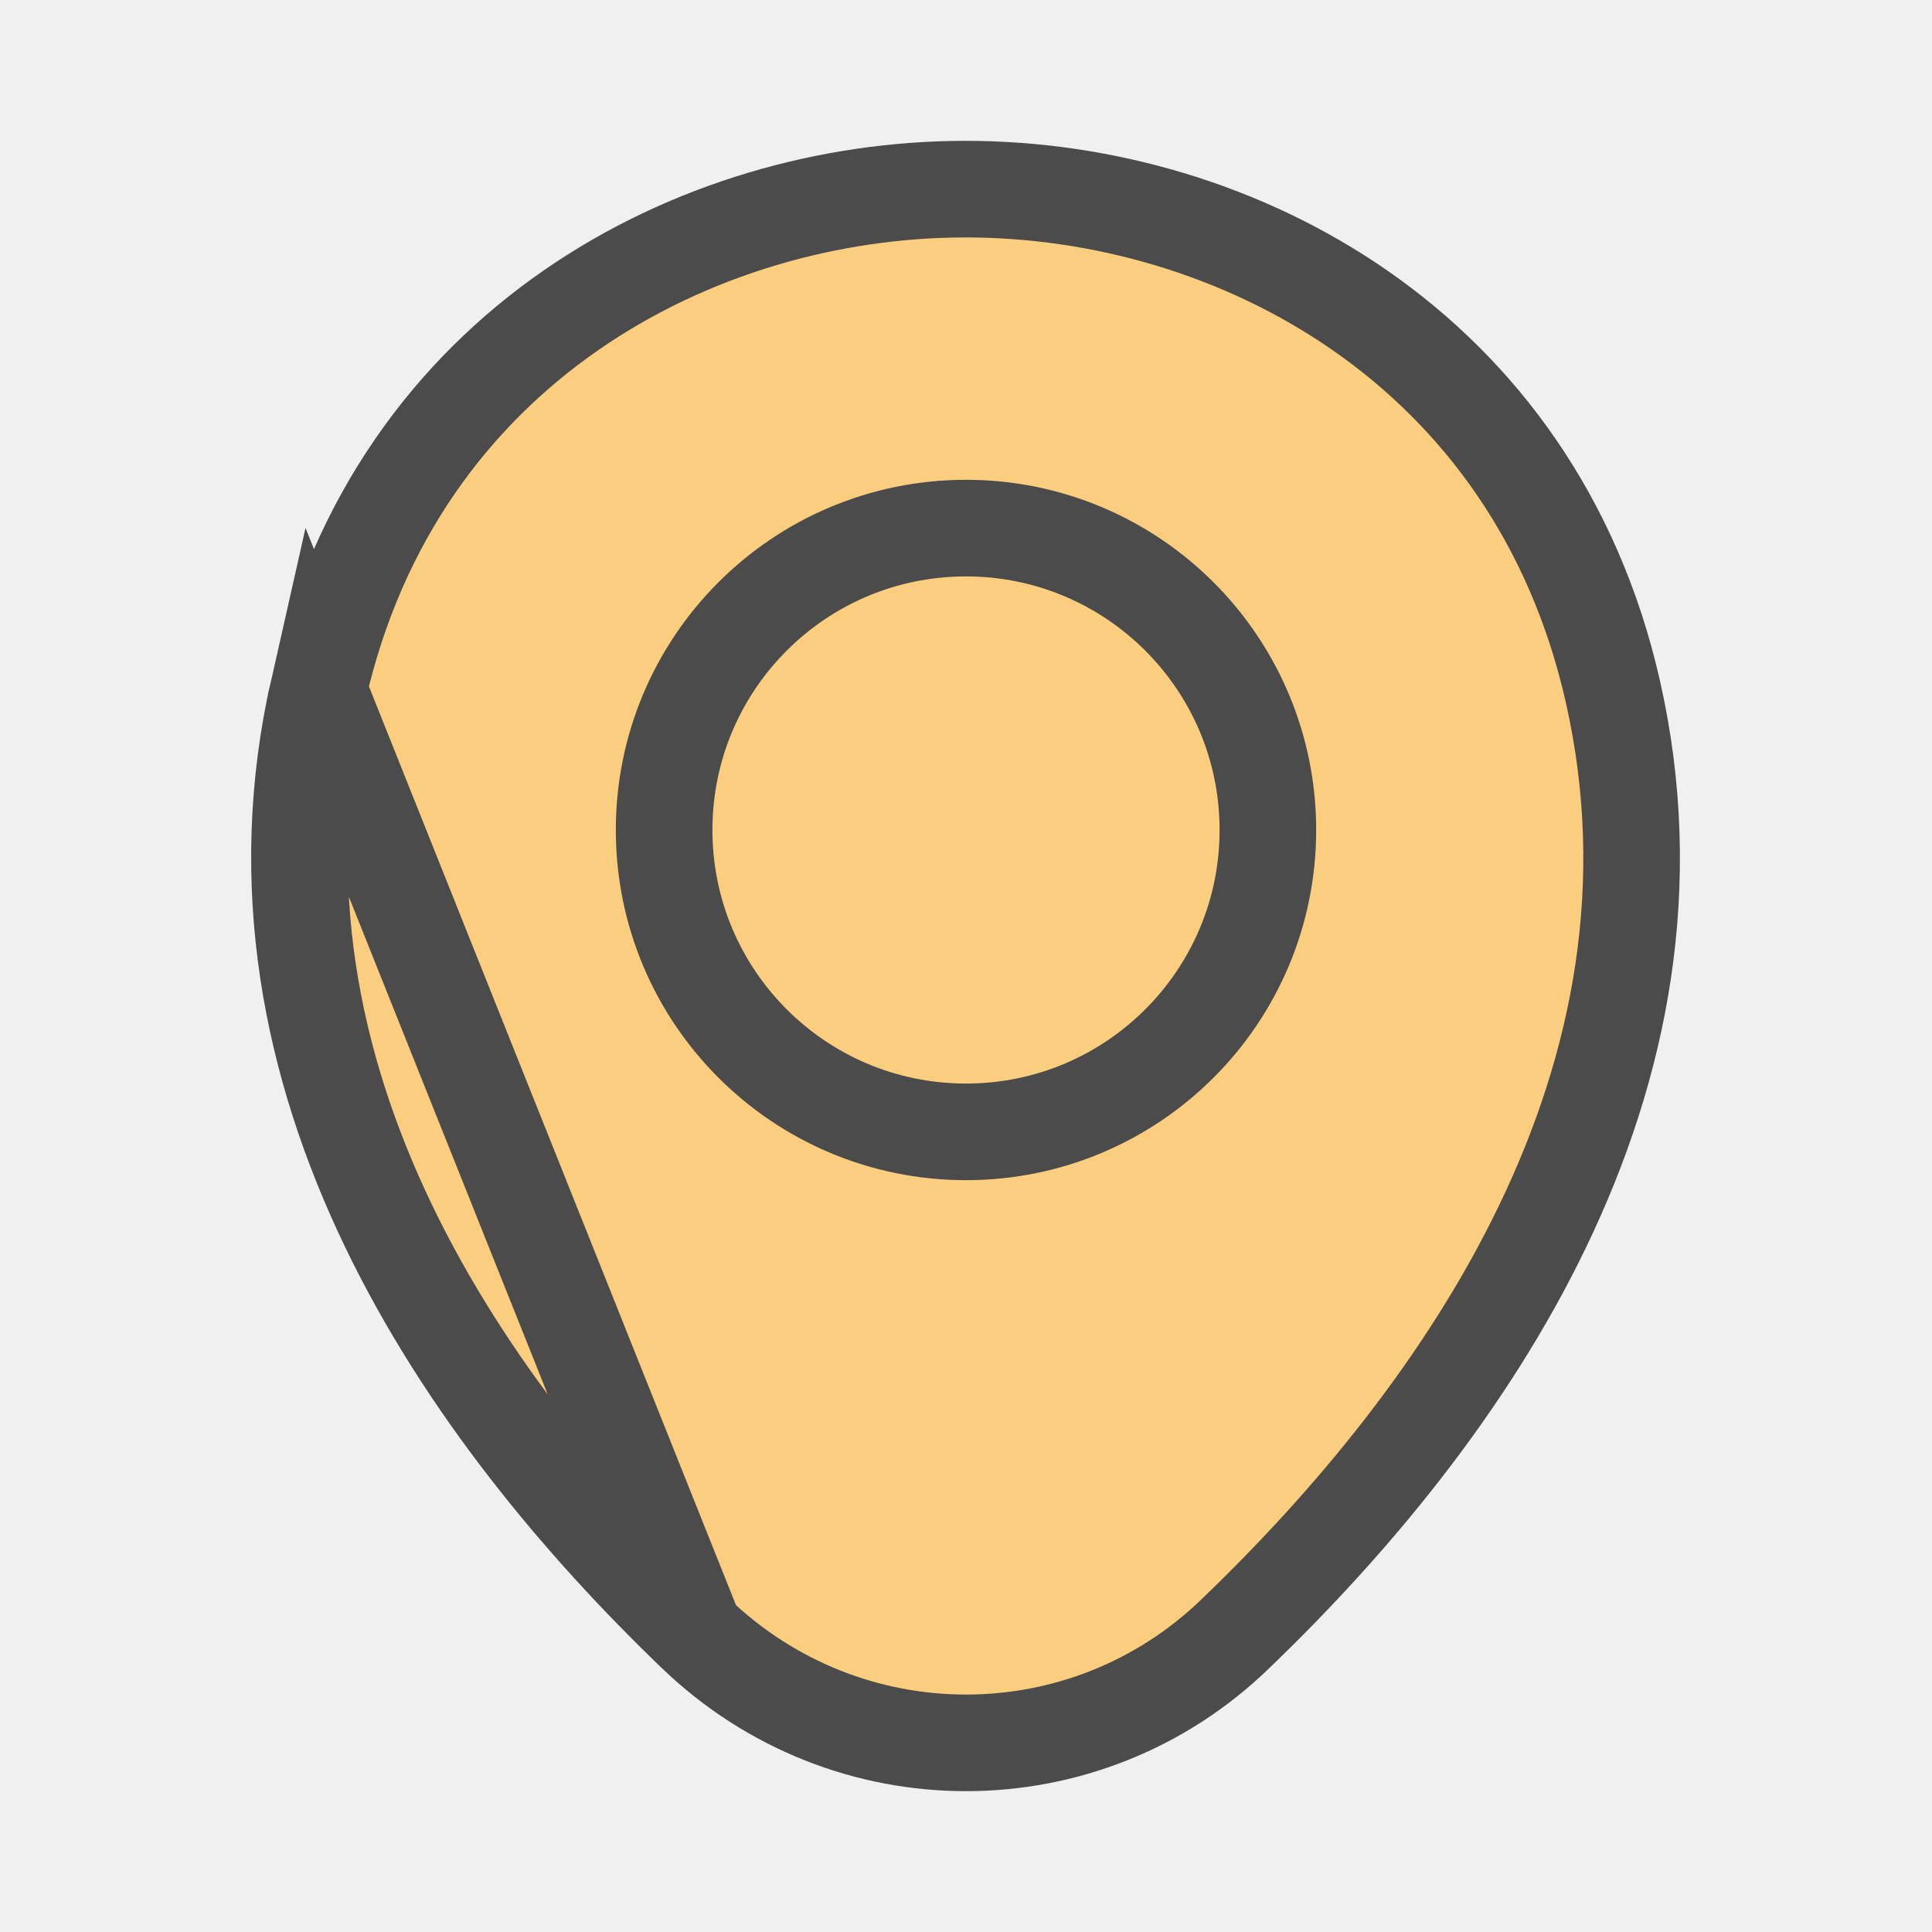
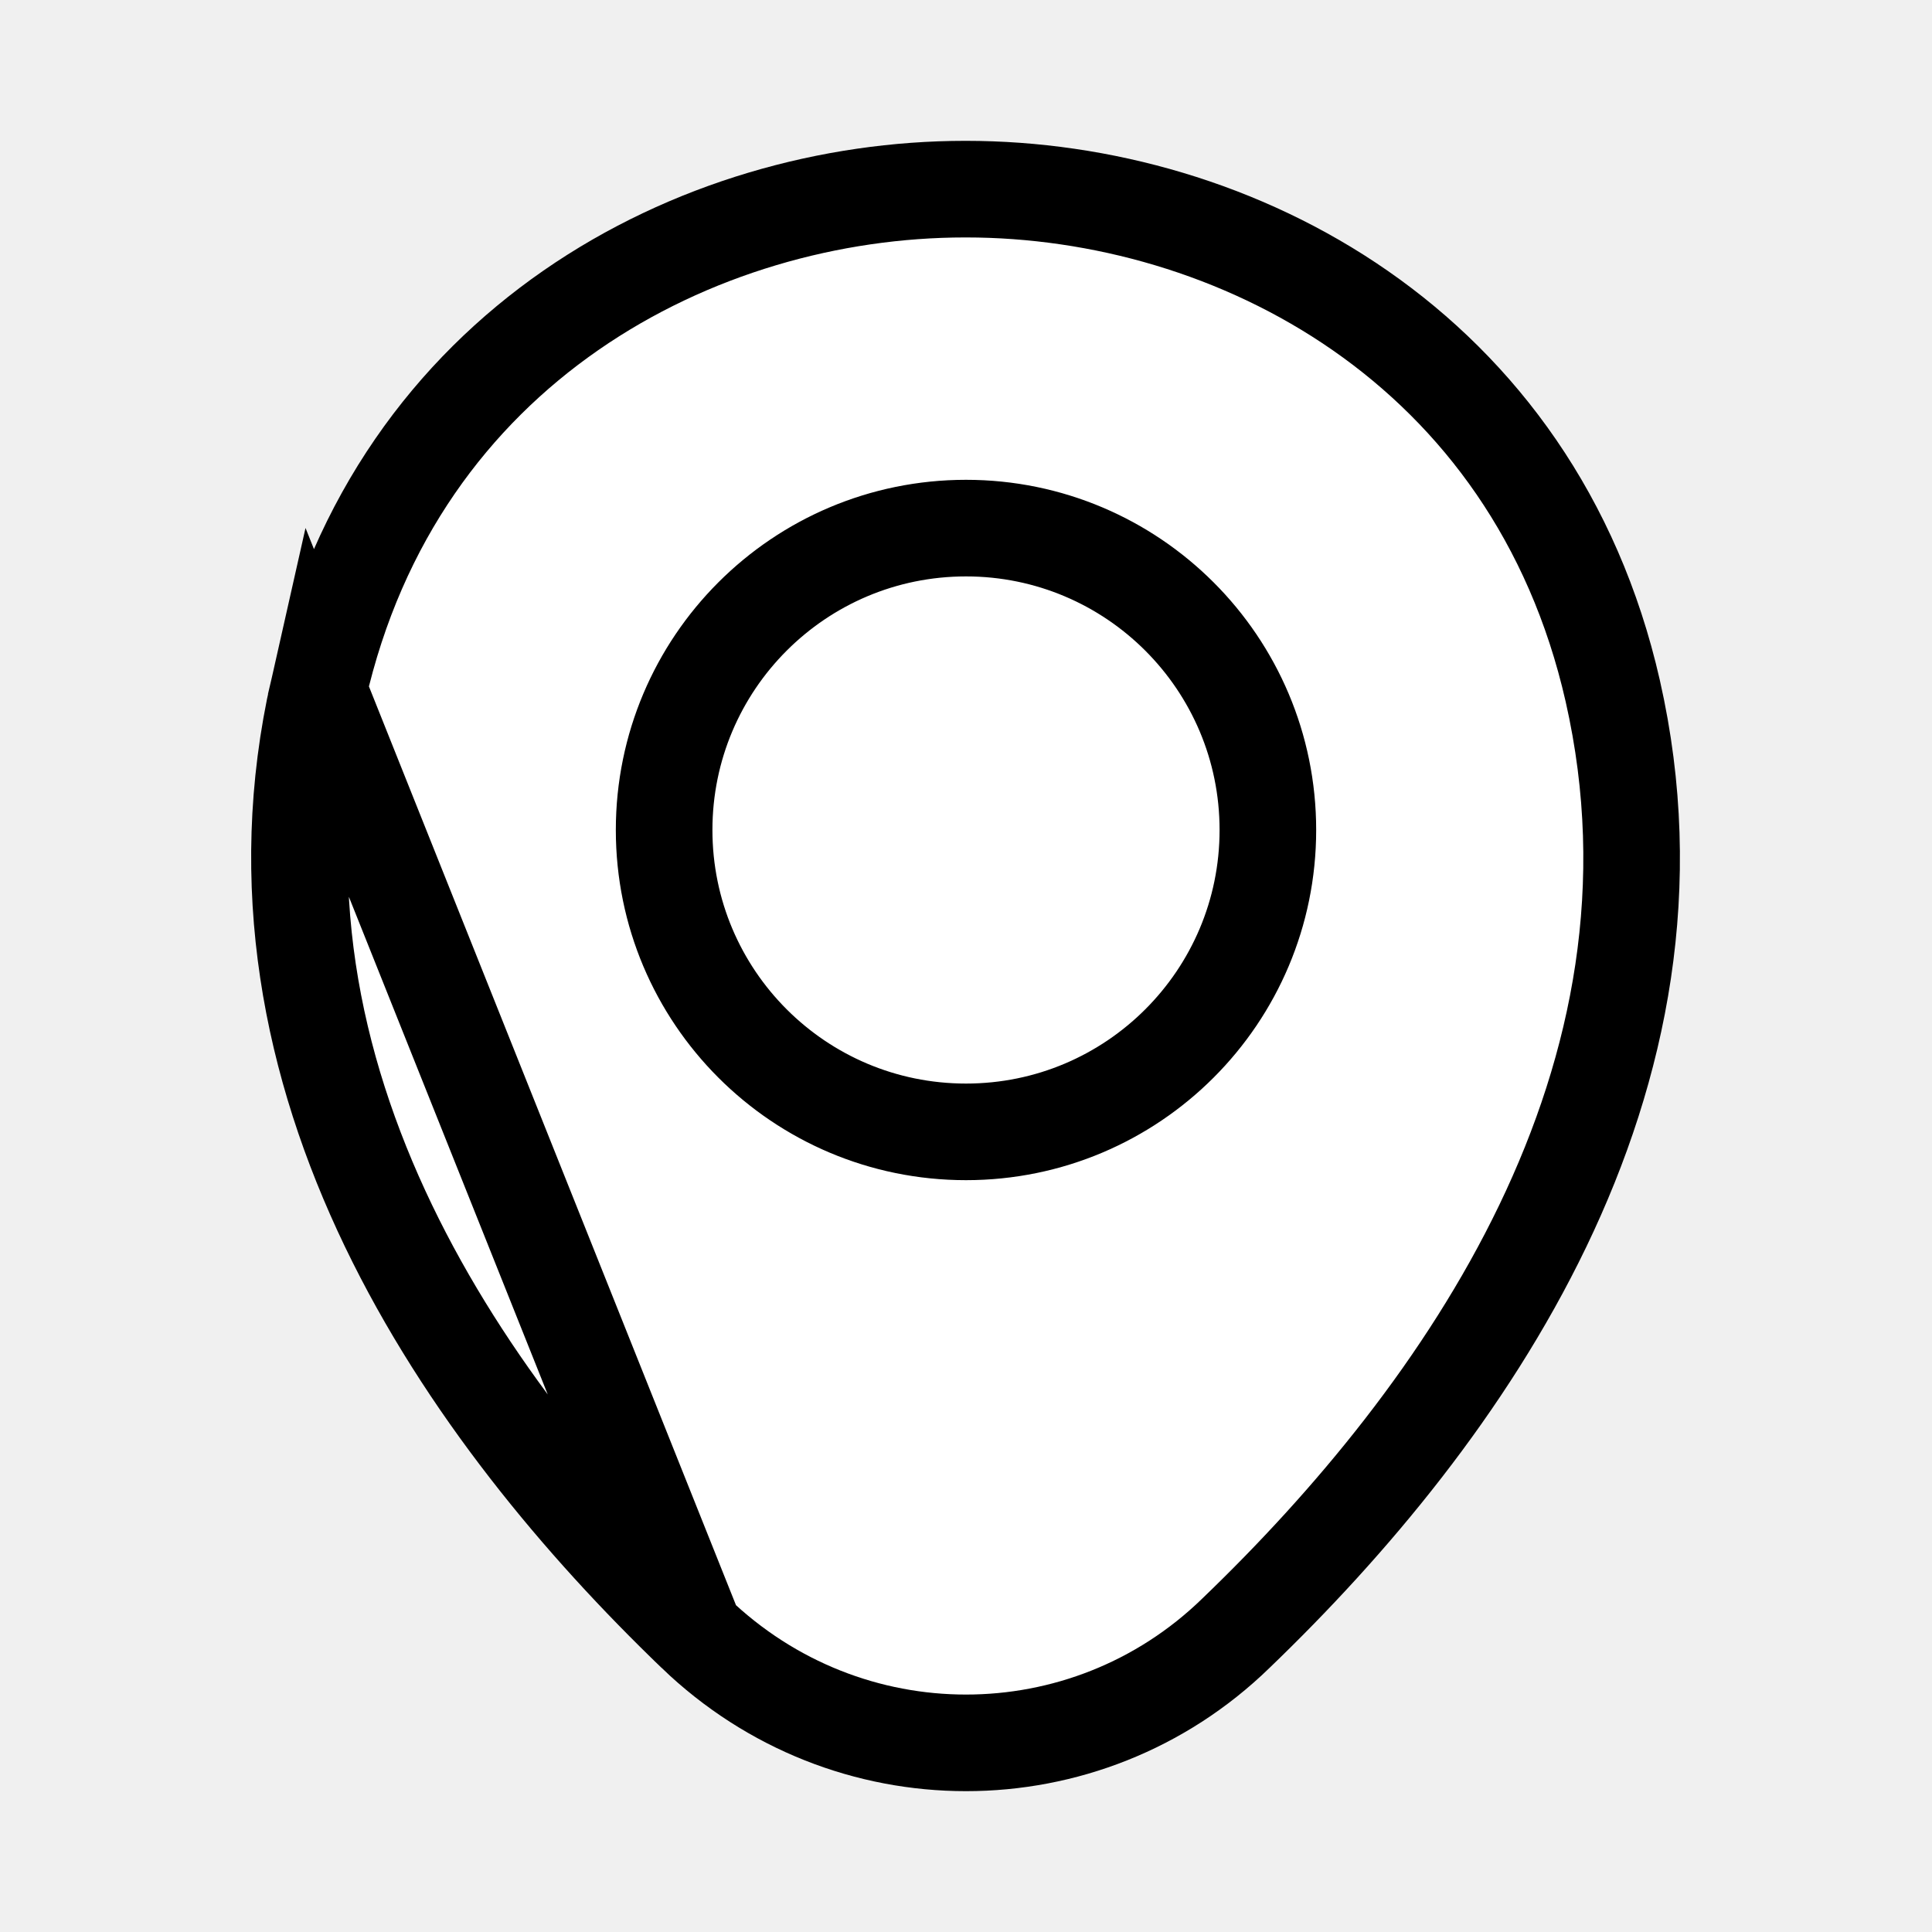
<svg xmlns="http://www.w3.org/2000/svg" width="20" height="20" viewBox="0 0 20 20" fill="none">
-   <path d="M7.196 16.906L7.196 16.906C7.984 17.664 8.992 18.042 10 18.042C11.008 18.042 12.015 17.664 12.793 16.908L12.795 16.906C15.151 14.641 17.609 11.18 16.695 7.152C15.884 3.583 12.775 1.958 10 1.958H10H10H10H10H10H10H10H10H10H10H10H10H10H10H10H10H10H10H10H10H9.999H9.999H9.999H9.999H9.999H9.999H9.999H9.999H9.999H9.999H9.999H9.999H9.999H9.999H9.999H9.999H9.999H9.999H9.999H9.999H9.999H9.999H9.999H9.999H9.999H9.999H9.999H9.999H9.999H9.999H9.999H9.999H9.999H9.999H9.999H9.999H9.999H9.999H9.999H9.999H9.999H9.999H9.999H9.999H9.999H9.999H9.999H9.999H9.999H9.999H9.999H9.999H9.999H9.999H9.999H9.999H9.999H9.999H9.999H9.999H9.999H9.999H9.999H9.999H9.999H9.999H9.999H9.999H9.999H9.999H9.999H9.999H9.999H9.999H9.999H9.999H9.999H9.999H9.999H9.999H9.999H9.999H9.999H9.999H9.999H9.999H9.999H9.999H9.999H9.999H9.999H9.999H9.999H9.999H9.999H9.999H9.999H9.999H9.999H9.999H9.999H9.999H9.999H9.999H9.999H9.999H9.999H9.999H9.999H9.999H9.999H9.999H9.999H9.999H9.999H9.999H9.999H9.999H9.999H9.999H9.999H9.999H9.999H9.999H9.999H9.999H9.999H9.999H9.999H9.999H9.999H9.999H9.999H9.999H9.998H9.998H9.998H9.998H9.998H9.998H9.998H9.998H9.998H9.998H9.998H9.998H9.998H9.998H9.998H9.998H9.998H9.998H9.998H9.998H9.998H9.998H9.998H9.998H9.998H9.998H9.998H9.998H9.998H9.998H9.998H9.998H9.998H9.998H9.998H9.998H9.998H9.998H9.998H9.998H9.998H9.998H9.998H9.998H9.998H9.998H9.998H9.998H9.998H9.998H9.998H9.998H9.998H9.998H9.998H9.998H9.998H9.998H9.998H9.998H9.998H9.998H9.998H9.998H9.997H9.997H9.997H9.997H9.997H9.997H9.997H9.997H9.997H9.997H9.997H9.997H9.997H9.997H9.997H9.997H9.997H9.997H9.997H9.997H9.997H9.997H9.997H9.997H9.997H9.997H9.997H9.997H9.997H9.997H9.997H9.997H9.997H9.997H9.997H9.997H9.997H9.997H9.997H9.997H9.997H9.997H9.997H9.997H9.996H9.996H9.996H9.996H9.996H9.996H9.996H9.996H9.996H9.996H9.996H9.996H9.996H9.996H9.996H9.996H9.996H9.996H9.996H9.996H9.996H9.996H9.996H9.996H9.996H9.996H9.996H9.996H9.996H9.996H9.996H9.996H9.996H9.996H9.996H9.996H9.995H9.995H9.995H9.995H9.995H9.995H9.995H9.995H9.995H9.995H9.995H9.995H9.995H9.995H9.995H9.995H9.995H9.995H9.995H9.995H9.995H9.995H9.995H9.995H9.995H9.995H9.995H9.995H9.995H9.995H9.995H9.994H9.994H9.994H9.994H9.994H9.994H9.994H9.994H9.994H9.994H9.994H9.994H9.994H9.994H9.994H9.994H9.994H9.994H9.994H9.994H9.994H9.994H9.994H9.994H9.994H9.994H9.994H9.993H9.993H9.993H9.993H9.993H9.993H9.993H9.993H9.993H9.993H9.993H9.993H9.993H9.993H9.993H9.993H9.993H9.993H9.993H9.993H9.993H9.993H9.993H9.993H9.992H9.992H9.992H9.992H9.992H9.992H9.992H9.992H9.992H9.992H9.992H9.992H9.992H9.992H9.992H9.992H9.992H9.992H9.992H9.992H9.992H9.992H9.991H9.991H9.991H9.991H9.991C7.222 1.958 4.107 3.576 3.296 7.144L7.196 16.906ZM7.196 16.906C4.841 14.641 2.382 11.172 3.295 7.144L7.196 16.906ZM6.875 8.592C6.875 10.318 8.273 11.717 10 11.717C11.726 11.717 13.125 10.318 13.125 8.592C13.125 6.866 11.726 5.467 10 5.467C8.273 5.467 6.875 6.866 6.875 8.592Z" fill="#FBCD7E" stroke="#4B4B4B" />
+   <path d="M7.196 16.906L7.196 16.906C7.984 17.664 8.992 18.042 10 18.042C11.008 18.042 12.015 17.664 12.793 16.908L12.795 16.906C15.151 14.641 17.609 11.18 16.695 7.152C15.884 3.583 12.775 1.958 10 1.958H10H10H10H10H10H10H10H10H10H10H10H10H10H10H10H10H10H10H10H10H9.999H9.999H9.999H9.999H9.999H9.999H9.999H9.999H9.999H9.999H9.999H9.999H9.999H9.999H9.999H9.999H9.999H9.999H9.999H9.999H9.999H9.999H9.999H9.999H9.999H9.999H9.999H9.999H9.999H9.999H9.999H9.999H9.999H9.999H9.999H9.999H9.999H9.999H9.999H9.999H9.999H9.999H9.999H9.999H9.999H9.999H9.999H9.999H9.999H9.999H9.999H9.999H9.999H9.999H9.999H9.999H9.999H9.999H9.999H9.999H9.999H9.999H9.999H9.999H9.999H9.999H9.999H9.999H9.999H9.999H9.999H9.999H9.999H9.999H9.999H9.999H9.999H9.999H9.999H9.999H9.999H9.999H9.999H9.999H9.999H9.999H9.999H9.999H9.999H9.999H9.999H9.999H9.999H9.999H9.999H9.999H9.999H9.999H9.999H9.999H9.999H9.999H9.999H9.999H9.999H9.999H9.999H9.999H9.999H9.999H9.999H9.999H9.999H9.999H9.999H9.999H9.999H9.999H9.999H9.999H9.999H9.999H9.999H9.999H9.999H9.999H9.999H9.999H9.999H9.999H9.999H9.999H9.999H9.999H9.998H9.998H9.998H9.998H9.998H9.998H9.998H9.998H9.998H9.998H9.998H9.998H9.998H9.998H9.998H9.998H9.998H9.998H9.998H9.998H9.998H9.998H9.998H9.998H9.998H9.998H9.998H9.998H9.998H9.998H9.998H9.998H9.998H9.998H9.998H9.998H9.998H9.998H9.998H9.998H9.998H9.998H9.998H9.998H9.998H9.998H9.998H9.998H9.998H9.998H9.998H9.998H9.998H9.998H9.998H9.998H9.998H9.998H9.998H9.998H9.998H9.998H9.998H9.998H9.997H9.997H9.997H9.997H9.997H9.997H9.997H9.997H9.997H9.997H9.997H9.997H9.997H9.997H9.997H9.997H9.997H9.997H9.997H9.997H9.997H9.997H9.997H9.997H9.997H9.997H9.997H9.997H9.997H9.997H9.997H9.997H9.997H9.997H9.997H9.997H9.997H9.997H9.997H9.997H9.997H9.997H9.997H9.997H9.996H9.996H9.996H9.996H9.996H9.996H9.996H9.996H9.996H9.996H9.996H9.996H9.996H9.996H9.996H9.996H9.996H9.996H9.996H9.996H9.996H9.996H9.996H9.996H9.996H9.996H9.996H9.996H9.996H9.996H9.996H9.996H9.996H9.996H9.996H9.996H9.995H9.995H9.995H9.995H9.995H9.995H9.995H9.995H9.995H9.995H9.995H9.995H9.995H9.995H9.995H9.995H9.995H9.995H9.995H9.995H9.995H9.995H9.995H9.995H9.995H9.995H9.995H9.995H9.995H9.995H9.995H9.994H9.994H9.994H9.994H9.994H9.994H9.994H9.994H9.994H9.994H9.994H9.994H9.994H9.994H9.994H9.994H9.994H9.994H9.994H9.994H9.994H9.994H9.994H9.994H9.994H9.994H9.994H9.993H9.993H9.993H9.993H9.993H9.993H9.993H9.993H9.993H9.993H9.993H9.993H9.993H9.993H9.993H9.993H9.993H9.993H9.993H9.993H9.993H9.993H9.993H9.993H9.992H9.992H9.992H9.992H9.992H9.992H9.992H9.992H9.992H9.992H9.992H9.992H9.992H9.992H9.992H9.992H9.992H9.992H9.992H9.992H9.992H9.992H9.991H9.991H9.991H9.991H9.991C7.222 1.958 4.107 3.576 3.296 7.144L7.196 16.906ZM7.196 16.906C4.841 14.641 2.382 11.172 3.295 7.144L7.196 16.906ZM6.875 8.592C6.875 10.318 8.273 11.717 10 11.717C11.726 11.717 13.125 10.318 13.125 8.592C13.125 6.866 11.726 5.467 10 5.467C8.273 5.467 6.875 6.866 6.875 8.592Z" fill="white" stroke="black" />
</svg>
